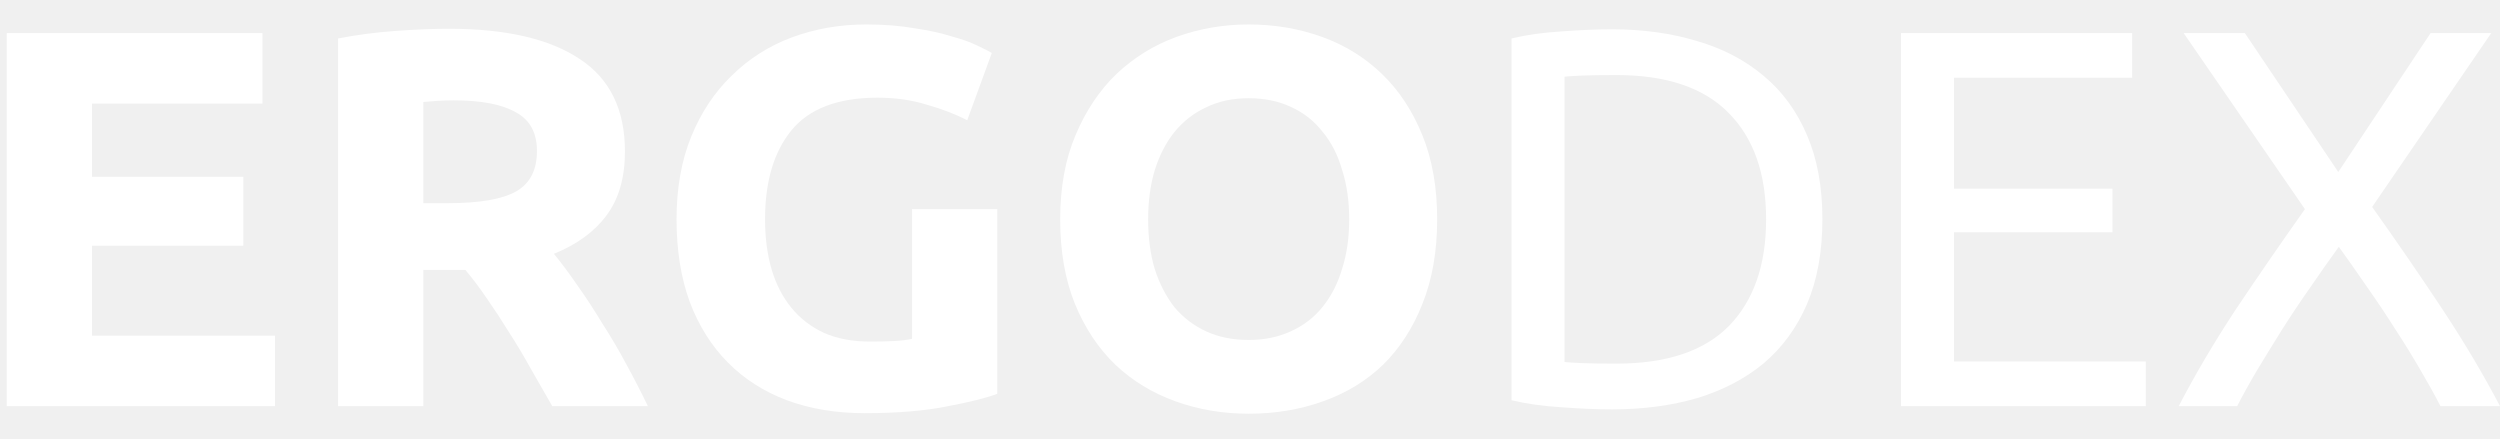
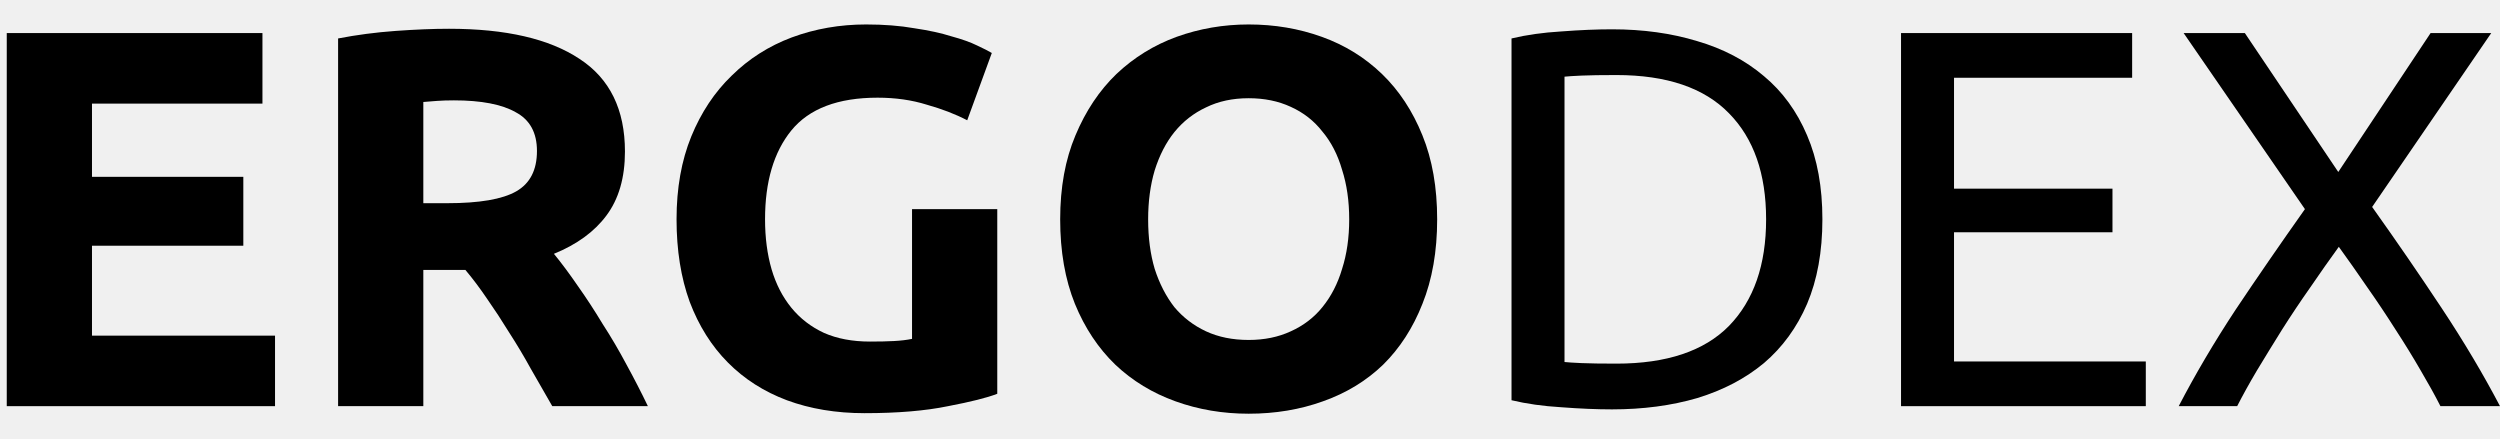
- <svg xmlns="http://www.w3.org/2000/svg" width="97" height="17" viewBox="0 0 97 17" fill="none">
-   <path d="M0.262 15.759V1.283H10.183V4.02H3.569V6.861H9.441V9.534H3.569V13.023H10.671V15.759H0.262Z" fill="white" />
-   <path d="M17.422 1.116C19.626 1.116 21.315 1.506 22.488 2.286C23.661 3.052 24.248 4.25 24.248 5.879C24.248 6.895 24.008 7.724 23.527 8.365C23.061 8.991 22.382 9.486 21.492 9.848C21.789 10.21 22.099 10.627 22.424 11.101C22.75 11.561 23.068 12.048 23.378 12.563C23.703 13.065 24.015 13.594 24.311 14.151C24.608 14.694 24.884 15.23 25.138 15.759H21.428C21.16 15.286 20.884 14.805 20.601 14.318C20.333 13.831 20.05 13.357 19.753 12.897C19.471 12.438 19.188 12.006 18.905 11.602C18.623 11.185 18.34 10.809 18.058 10.474H16.425V15.759H13.118V1.492C13.839 1.353 14.581 1.255 15.344 1.2C16.122 1.144 16.814 1.116 17.422 1.116ZM17.612 3.894C17.372 3.894 17.153 3.901 16.955 3.915C16.771 3.929 16.595 3.943 16.425 3.957V7.884H17.358C18.602 7.884 19.492 7.731 20.029 7.425C20.566 7.118 20.834 6.596 20.834 5.858C20.834 5.148 20.559 4.646 20.008 4.354C19.471 4.048 18.672 3.894 17.612 3.894Z" fill="white" />
-   <path d="M34.051 3.79C32.511 3.79 31.394 4.215 30.702 5.064C30.023 5.9 29.684 7.049 29.684 8.511C29.684 9.221 29.769 9.869 29.939 10.454C30.108 11.025 30.362 11.519 30.702 11.937C31.041 12.354 31.465 12.682 31.974 12.918C32.483 13.141 33.076 13.253 33.754 13.253C34.122 13.253 34.433 13.246 34.687 13.232C34.956 13.218 35.189 13.19 35.387 13.148V8.114H38.694V15.279C38.298 15.432 37.662 15.592 36.786 15.759C35.91 15.94 34.828 16.031 33.543 16.031C32.44 16.031 31.437 15.864 30.532 15.53C29.642 15.195 28.878 14.708 28.243 14.067C27.607 13.427 27.112 12.64 26.759 11.707C26.42 10.774 26.25 9.709 26.25 8.511C26.25 7.299 26.441 6.227 26.822 5.294C27.204 4.361 27.727 3.574 28.391 2.934C29.055 2.279 29.832 1.785 30.723 1.451C31.628 1.116 32.589 0.949 33.606 0.949C34.299 0.949 34.92 0.998 35.472 1.095C36.037 1.179 36.518 1.283 36.913 1.409C37.323 1.52 37.655 1.639 37.91 1.764C38.178 1.889 38.369 1.987 38.482 2.056L37.528 4.667C37.076 4.431 36.553 4.229 35.959 4.062C35.38 3.881 34.744 3.79 34.051 3.79Z" fill="white" />
-   <path d="M44.548 8.511C44.548 9.221 44.633 9.862 44.802 10.433C44.986 11.004 45.24 11.498 45.565 11.916C45.904 12.32 46.315 12.633 46.795 12.856C47.275 13.079 47.827 13.19 48.448 13.19C49.056 13.19 49.6 13.079 50.081 12.856C50.575 12.633 50.985 12.32 51.31 11.916C51.65 11.498 51.904 11.004 52.073 10.433C52.257 9.862 52.349 9.221 52.349 8.511C52.349 7.801 52.257 7.16 52.073 6.589C51.904 6.004 51.65 5.51 51.31 5.106C50.985 4.688 50.575 4.368 50.081 4.145C49.6 3.922 49.056 3.811 48.448 3.811C47.827 3.811 47.275 3.929 46.795 4.166C46.315 4.389 45.904 4.709 45.565 5.127C45.24 5.531 44.986 6.025 44.802 6.61C44.633 7.181 44.548 7.815 44.548 8.511ZM55.762 8.511C55.762 9.75 55.571 10.844 55.19 11.79C54.823 12.723 54.314 13.51 53.664 14.151C53.013 14.778 52.236 15.251 51.331 15.571C50.441 15.892 49.48 16.052 48.448 16.052C47.445 16.052 46.498 15.892 45.608 15.571C44.717 15.251 43.94 14.778 43.276 14.151C42.612 13.51 42.089 12.723 41.707 11.79C41.325 10.844 41.135 9.75 41.135 8.511C41.135 7.272 41.333 6.185 41.728 5.252C42.124 4.305 42.654 3.512 43.318 2.871C43.996 2.23 44.774 1.75 45.65 1.43C46.541 1.109 47.473 0.949 48.448 0.949C49.452 0.949 50.399 1.109 51.289 1.43C52.179 1.75 52.957 2.23 53.621 2.871C54.285 3.512 54.808 4.305 55.19 5.252C55.571 6.185 55.762 7.272 55.762 8.511Z" fill="white" />
-   <path d="M70.709 8.51C70.709 9.764 70.511 10.857 70.115 11.79C69.719 12.709 69.161 13.475 68.441 14.088C67.72 14.687 66.858 15.139 65.854 15.445C64.851 15.738 63.748 15.884 62.547 15.884C61.953 15.884 61.297 15.856 60.576 15.801C59.869 15.759 59.226 15.668 58.647 15.529V1.492C59.226 1.353 59.869 1.262 60.576 1.22C61.297 1.165 61.953 1.137 62.547 1.137C63.748 1.137 64.851 1.29 65.854 1.596C66.858 1.889 67.72 2.341 68.441 2.954C69.161 3.553 69.719 4.319 70.115 5.252C70.511 6.171 70.709 7.257 70.709 8.51ZM62.717 14.109C64.667 14.109 66.123 13.621 67.084 12.646C68.045 11.658 68.525 10.279 68.525 8.51C68.525 6.742 68.045 5.37 67.084 4.395C66.123 3.407 64.667 2.912 62.717 2.912C62.137 2.912 61.685 2.919 61.36 2.933C61.049 2.947 60.83 2.961 60.703 2.975V14.046C60.83 14.06 61.049 14.074 61.36 14.088C61.685 14.102 62.137 14.109 62.717 14.109Z" fill="white" />
-   <path d="M73.76 15.759V1.283H82.727V3.017H75.816V7.32H81.964V9.012H75.816V14.025H83.257V15.759H73.76Z" fill="white" />
-   <path d="M94.689 15.759C94.477 15.341 94.222 14.882 93.926 14.38C93.629 13.865 93.304 13.336 92.95 12.793C92.597 12.236 92.23 11.686 91.848 11.143C91.466 10.586 91.099 10.063 90.746 9.576C90.392 10.063 90.025 10.586 89.644 11.143C89.262 11.686 88.894 12.236 88.541 12.793C88.202 13.336 87.877 13.865 87.566 14.38C87.269 14.882 87.015 15.341 86.802 15.759H84.534C85.171 14.534 85.905 13.287 86.739 12.02C87.587 10.753 88.485 9.451 89.431 8.114L84.725 1.283H87.1L90.725 6.673L94.307 1.283H96.66L92.039 8.03C93 9.381 93.904 10.697 94.752 11.978C95.6 13.259 96.35 14.52 97 15.759H94.689Z" fill="white" />
+ <svg xmlns="http://www.w3.org/2000/svg" width="97" height="17" viewBox="0 0 97 17" fill="current">
+   <path d="M0.262 15.759V1.283H10.183V4.02H3.569V6.861H9.441V9.534H3.569V13.023H10.671V15.759H0.262Z" fill="current" />
+   <path d="M17.422 1.116C19.626 1.116 21.315 1.506 22.488 2.286C23.661 3.052 24.248 4.25 24.248 5.879C24.248 6.895 24.008 7.724 23.527 8.365C23.061 8.991 22.382 9.486 21.492 9.848C21.789 10.21 22.099 10.627 22.424 11.101C22.75 11.561 23.068 12.048 23.378 12.563C23.703 13.065 24.015 13.594 24.311 14.151C24.608 14.694 24.884 15.23 25.138 15.759H21.428C21.16 15.286 20.884 14.805 20.601 14.318C20.333 13.831 20.05 13.357 19.753 12.897C19.471 12.438 19.188 12.006 18.905 11.602C18.623 11.185 18.34 10.809 18.058 10.474H16.425V15.759H13.118V1.492C13.839 1.353 14.581 1.255 15.344 1.2C16.122 1.144 16.814 1.116 17.422 1.116ZM17.612 3.894C17.372 3.894 17.153 3.901 16.955 3.915C16.771 3.929 16.595 3.943 16.425 3.957V7.884H17.358C18.602 7.884 19.492 7.731 20.029 7.425C20.566 7.118 20.834 6.596 20.834 5.858C20.834 5.148 20.559 4.646 20.008 4.354C19.471 4.048 18.672 3.894 17.612 3.894Z" fill="current" />
+   <path d="M34.051 3.79C32.511 3.79 31.394 4.215 30.702 5.064C30.023 5.9 29.684 7.049 29.684 8.511C29.684 9.221 29.769 9.869 29.939 10.454C30.108 11.025 30.362 11.519 30.702 11.937C31.041 12.354 31.465 12.682 31.974 12.918C32.483 13.141 33.076 13.253 33.754 13.253C34.122 13.253 34.433 13.246 34.687 13.232C34.956 13.218 35.189 13.19 35.387 13.148V8.114H38.694V15.279C38.298 15.432 37.662 15.592 36.786 15.759C35.91 15.94 34.828 16.031 33.543 16.031C32.44 16.031 31.437 15.864 30.532 15.53C29.642 15.195 28.878 14.708 28.243 14.067C27.607 13.427 27.112 12.64 26.759 11.707C26.42 10.774 26.25 9.709 26.25 8.511C26.25 7.299 26.441 6.227 26.822 5.294C27.204 4.361 27.727 3.574 28.391 2.934C29.055 2.279 29.832 1.785 30.723 1.451C31.628 1.116 32.589 0.949 33.606 0.949C34.299 0.949 34.92 0.998 35.472 1.095C36.037 1.179 36.518 1.283 36.913 1.409C37.323 1.52 37.655 1.639 37.91 1.764C38.178 1.889 38.369 1.987 38.482 2.056L37.528 4.667C37.076 4.431 36.553 4.229 35.959 4.062C35.38 3.881 34.744 3.79 34.051 3.79Z" fill="current" />
+   <path d="M44.548 8.511C44.548 9.221 44.633 9.862 44.802 10.433C44.986 11.004 45.24 11.498 45.565 11.916C45.904 12.32 46.315 12.633 46.795 12.856C47.275 13.079 47.827 13.19 48.448 13.19C49.056 13.19 49.6 13.079 50.081 12.856C50.575 12.633 50.985 12.32 51.31 11.916C51.65 11.498 51.904 11.004 52.073 10.433C52.257 9.862 52.349 9.221 52.349 8.511C52.349 7.801 52.257 7.16 52.073 6.589C51.904 6.004 51.65 5.51 51.31 5.106C50.985 4.688 50.575 4.368 50.081 4.145C49.6 3.922 49.056 3.811 48.448 3.811C47.827 3.811 47.275 3.929 46.795 4.166C46.315 4.389 45.904 4.709 45.565 5.127C45.24 5.531 44.986 6.025 44.802 6.61C44.633 7.181 44.548 7.815 44.548 8.511ZM55.762 8.511C55.762 9.75 55.571 10.844 55.19 11.79C54.823 12.723 54.314 13.51 53.664 14.151C53.013 14.778 52.236 15.251 51.331 15.571C50.441 15.892 49.48 16.052 48.448 16.052C47.445 16.052 46.498 15.892 45.608 15.571C44.717 15.251 43.94 14.778 43.276 14.151C42.612 13.51 42.089 12.723 41.707 11.79C41.325 10.844 41.135 9.75 41.135 8.511C41.135 7.272 41.333 6.185 41.728 5.252C42.124 4.305 42.654 3.512 43.318 2.871C43.996 2.23 44.774 1.75 45.65 1.43C46.541 1.109 47.473 0.949 48.448 0.949C49.452 0.949 50.399 1.109 51.289 1.43C52.179 1.75 52.957 2.23 53.621 2.871C54.285 3.512 54.808 4.305 55.19 5.252C55.571 6.185 55.762 7.272 55.762 8.511Z" fill="current" />
+   <path d="M70.709 8.51C70.709 9.764 70.511 10.857 70.115 11.79C69.719 12.709 69.161 13.475 68.441 14.088C67.72 14.687 66.858 15.139 65.854 15.445C64.851 15.738 63.748 15.884 62.547 15.884C61.953 15.884 61.297 15.856 60.576 15.801C59.869 15.759 59.226 15.668 58.647 15.529V1.492C59.226 1.353 59.869 1.262 60.576 1.22C61.297 1.165 61.953 1.137 62.547 1.137C63.748 1.137 64.851 1.29 65.854 1.596C66.858 1.889 67.72 2.341 68.441 2.954C69.161 3.553 69.719 4.319 70.115 5.252C70.511 6.171 70.709 7.257 70.709 8.51ZM62.717 14.109C64.667 14.109 66.123 13.621 67.084 12.646C68.045 11.658 68.525 10.279 68.525 8.51C68.525 6.742 68.045 5.37 67.084 4.395C66.123 3.407 64.667 2.912 62.717 2.912C62.137 2.912 61.685 2.919 61.36 2.933C61.049 2.947 60.83 2.961 60.703 2.975V14.046C60.83 14.06 61.049 14.074 61.36 14.088C61.685 14.102 62.137 14.109 62.717 14.109Z" fill="current" />
+   <path d="M73.76 15.759V1.283H82.727V3.017H75.816V7.32H81.964V9.012H75.816V14.025H83.257V15.759H73.76Z" fill="current" />
+   <path d="M94.689 15.759C94.477 15.341 94.222 14.882 93.926 14.38C93.629 13.865 93.304 13.336 92.95 12.793C92.597 12.236 92.23 11.686 91.848 11.143C91.466 10.586 91.099 10.063 90.746 9.576C90.392 10.063 90.025 10.586 89.644 11.143C89.262 11.686 88.894 12.236 88.541 12.793C88.202 13.336 87.877 13.865 87.566 14.38C87.269 14.882 87.015 15.341 86.802 15.759H84.534C85.171 14.534 85.905 13.287 86.739 12.02C87.587 10.753 88.485 9.451 89.431 8.114L84.725 1.283H87.1L90.725 6.673L94.307 1.283H96.66L92.039 8.03C93 9.381 93.904 10.697 94.752 11.978C95.6 13.259 96.35 14.52 97 15.759H94.689Z" fill="current" />
</svg>
